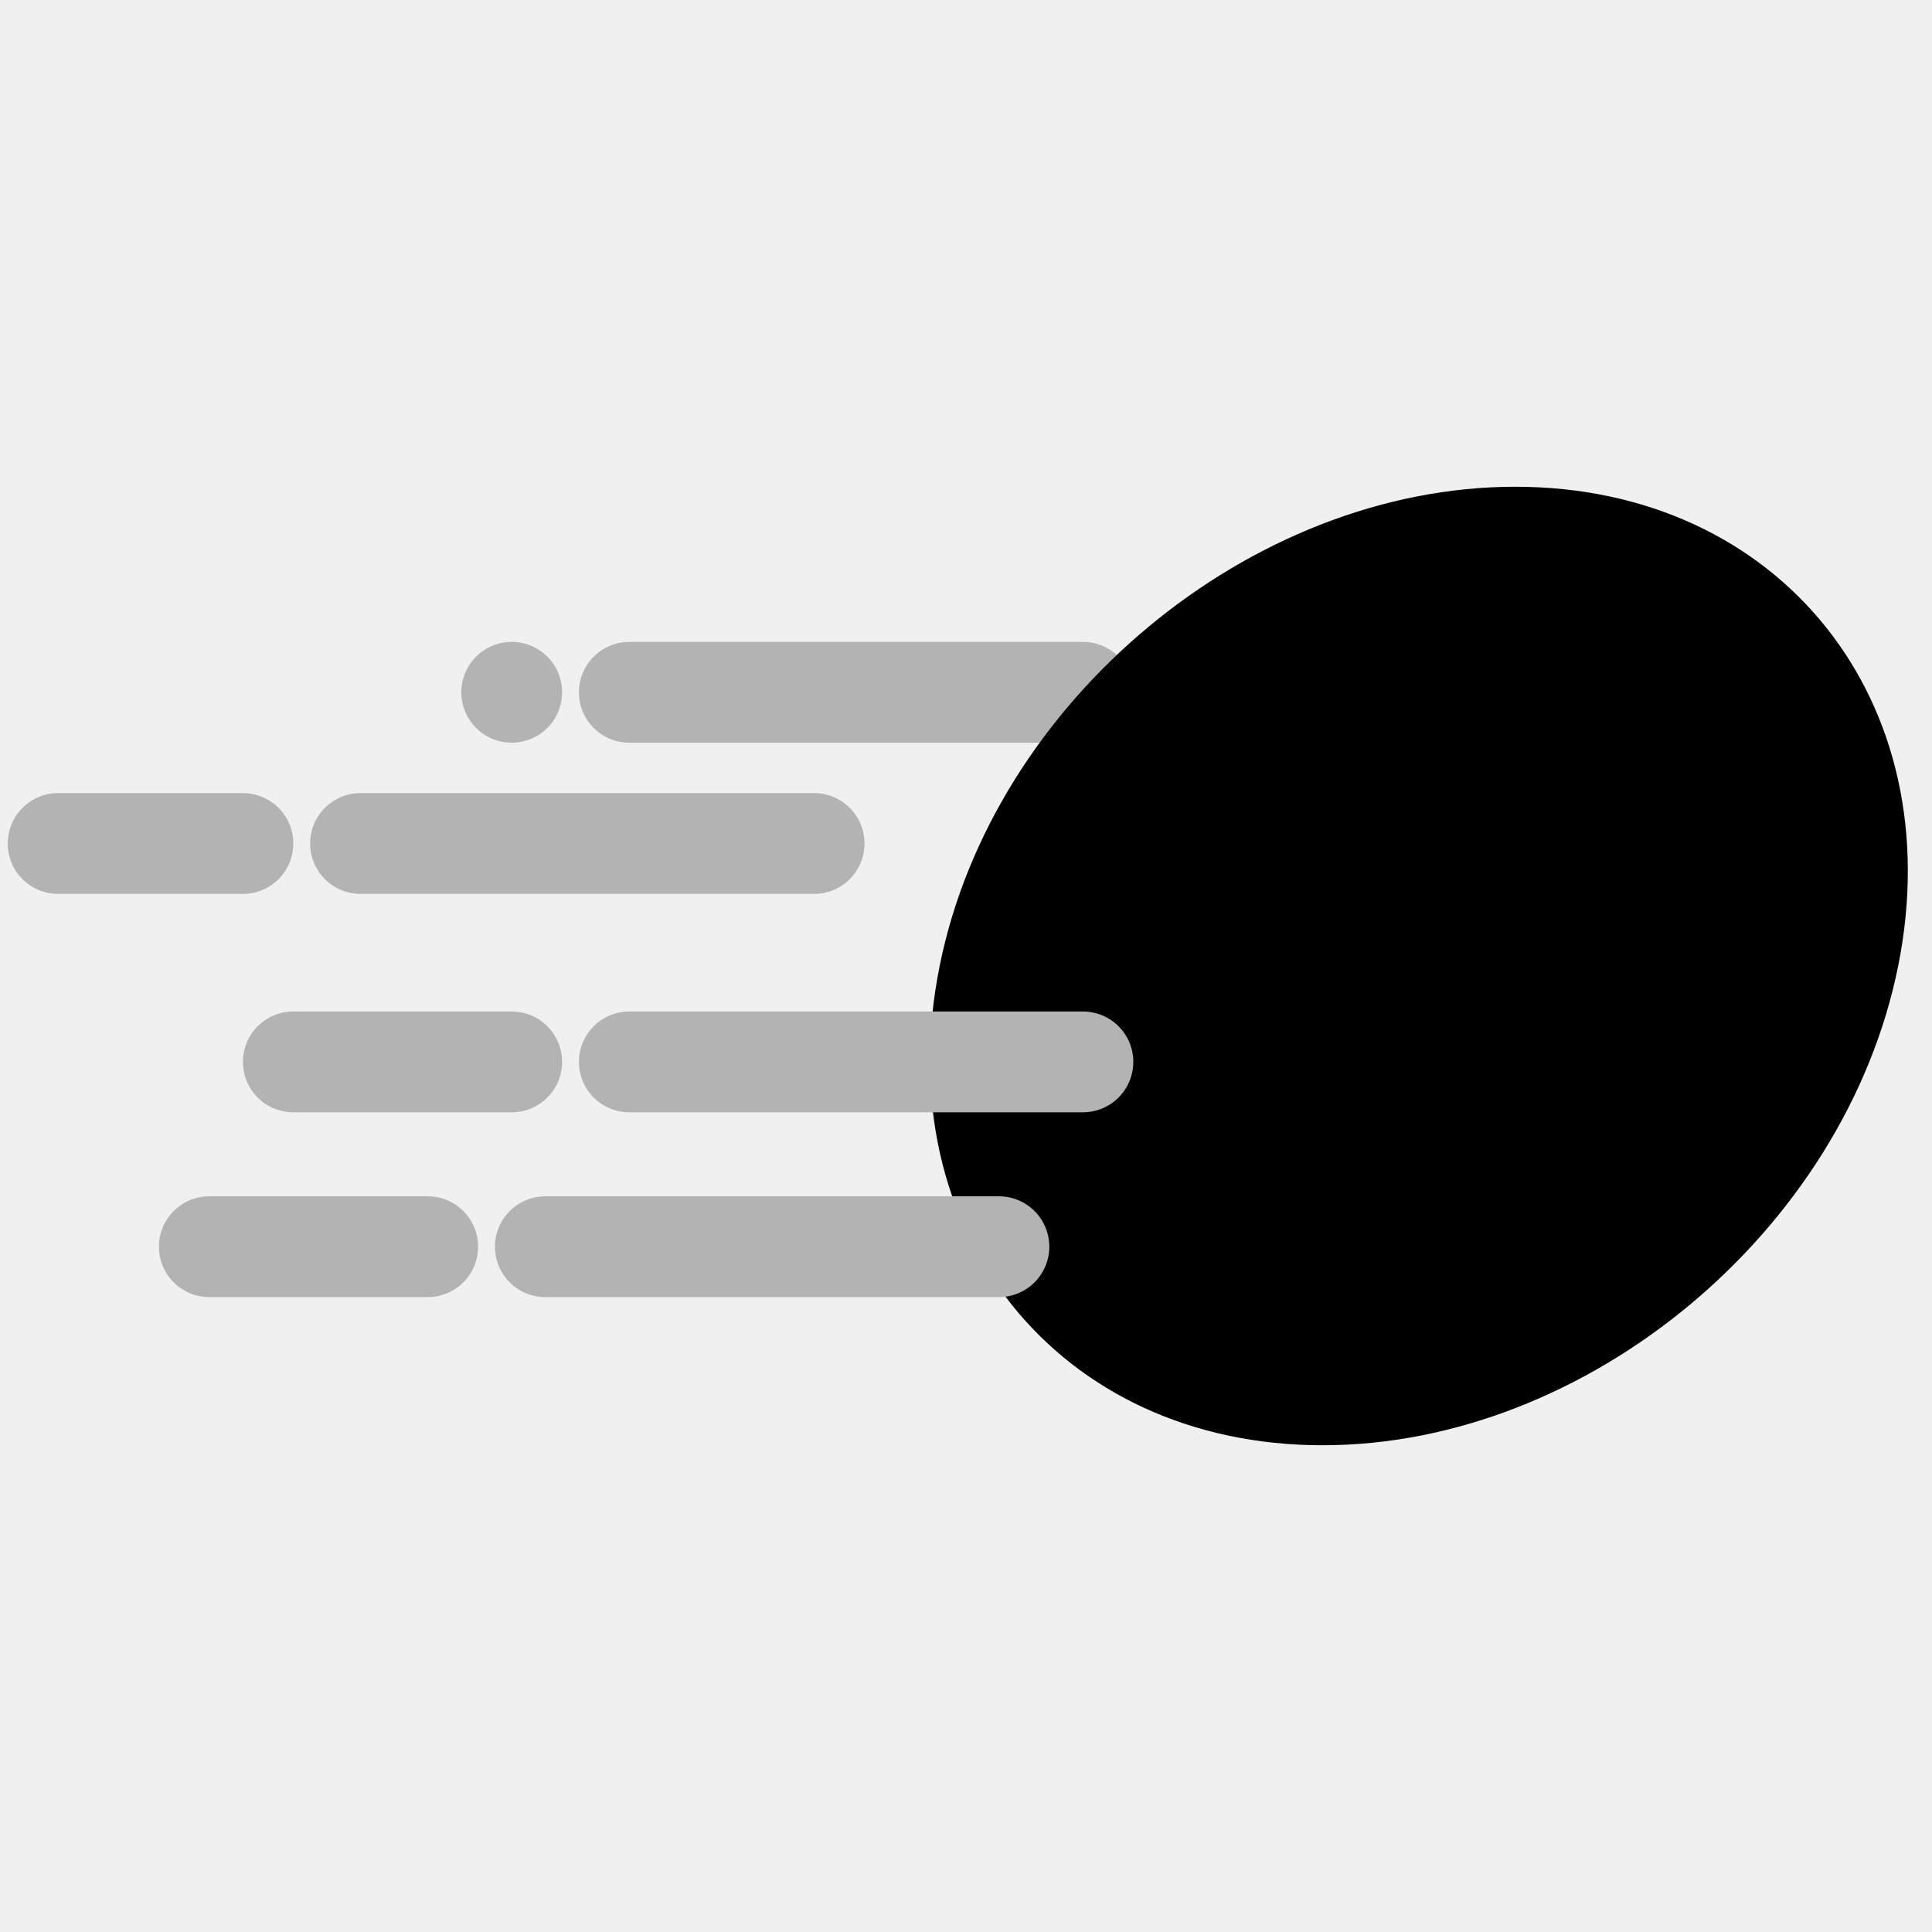
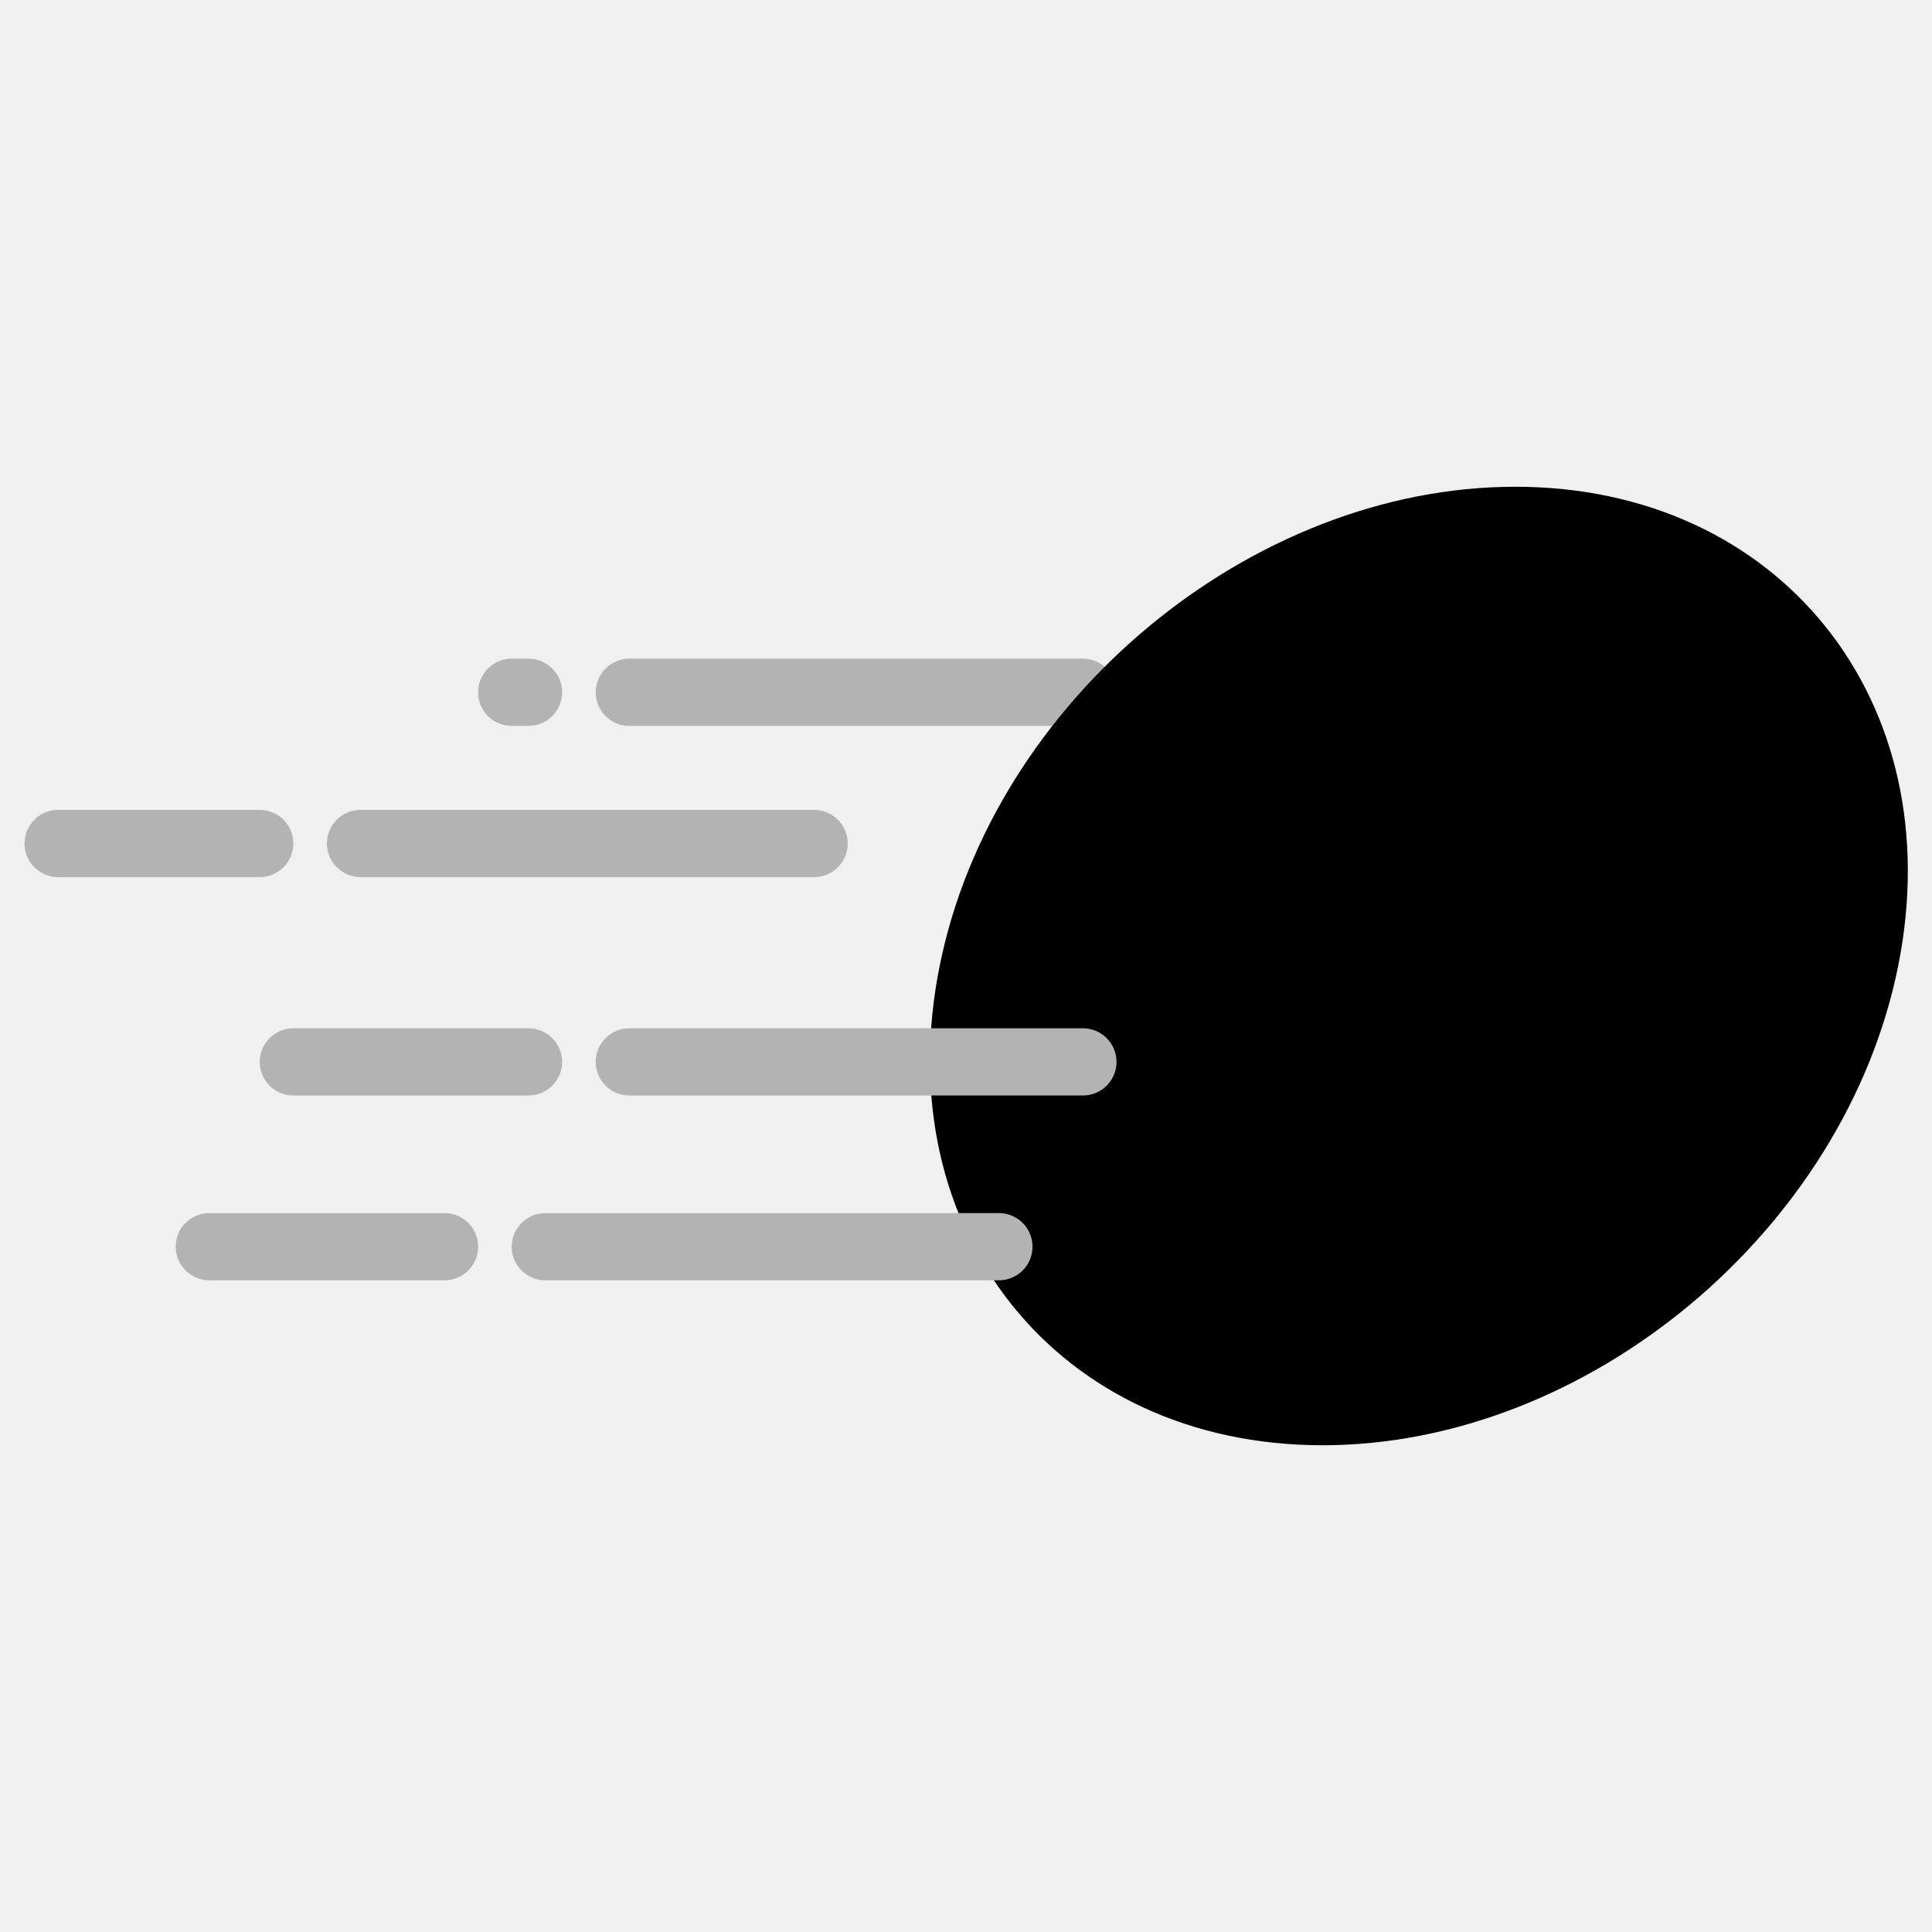
<svg xmlns="http://www.w3.org/2000/svg" version="1.2" baseProfile="tiny" id="Layer_1" x="0px" y="0px" width="115px" height="115px" viewBox="0 0 115 115" xml:space="preserve">
  <g id="Speed">
-     <line fill="#FFFFFF" stroke="#B3B3B3" stroke-width="6" stroke-linecap="round" stroke-miterlimit="10" stroke-dasharray="27,7" x1="64.459" y1="41.208" x2="30.459" y2="41.208" />
+     <line fill="#FFFFFF" stroke="#B3B3B3" stroke-width="4" stroke-linecap="round" stroke-miterlimit="10" stroke-dasharray="27,6" x1="64.459" y1="41.208" x2="30.459" y2="41.208" />
    <path d="M112.986,57.5c-3.166,15.756-18.505,28.527-34.262,28.527l0,0c-15.757,0-25.96-12.771-22.793-28.527l0,0   C59.1,41.745,74.438,28.973,90.193,28.973l0,0C105.949,28.973,116.152,41.745,112.986,57.5L112.986,57.5z" />
-     <line fill="#FFFFFF" stroke="#B3B3B3" stroke-width="6" stroke-linecap="round" stroke-miterlimit="10" stroke-dasharray="27,7" x1="48.459" y1="50.208" x2="3.459" y2="50.208" />
-     <line fill="#FFFFFF" stroke="#B3B3B3" stroke-width="6" stroke-linecap="round" stroke-miterlimit="10" stroke-dasharray="27,7" x1="64.459" y1="63.208" x2="17.459" y2="63.208" />
-     <line fill="#FFFFFF" stroke="#B3B3B3" stroke-width="6" stroke-linecap="round" stroke-miterlimit="10" stroke-dasharray="27,7" x1="59.459" y1="74.208" x2="12.459" y2="74.208" />
+     <line fill="#FFFFFF" stroke="#B3B3B3" stroke-width="4" stroke-linecap="round" stroke-miterlimit="10" stroke-dasharray="27,6" x1="48.459" y1="50.208" x2="3.459" y2="50.208" />
+     <line fill="#FFFFFF" stroke="#B3B3B3" stroke-width="4" stroke-linecap="round" stroke-miterlimit="10" stroke-dasharray="27,6" x1="64.459" y1="63.208" x2="17.459" y2="63.208" />
+     <line fill="#FFFFFF" stroke="#B3B3B3" stroke-width="4" stroke-linecap="round" stroke-miterlimit="10" stroke-dasharray="27,6" x1="59.459" y1="74.208" x2="12.459" y2="74.208" />
  </g>
</svg>
